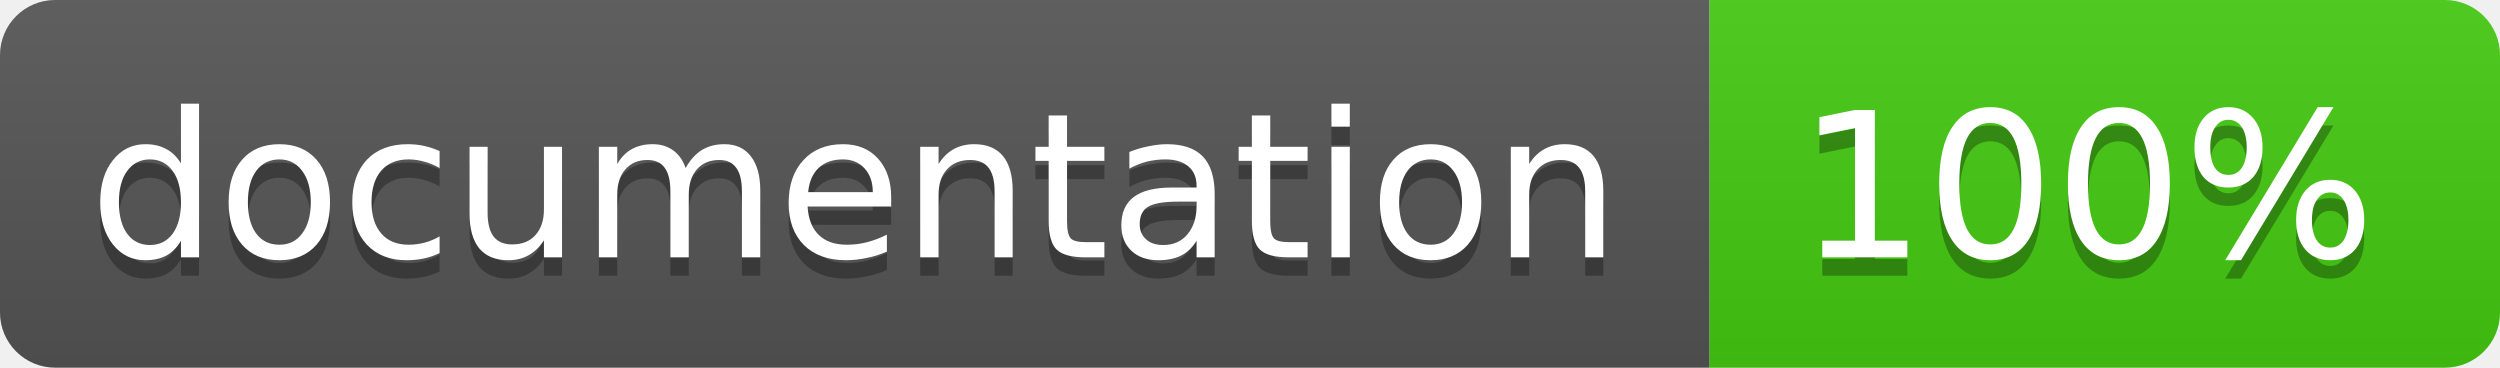
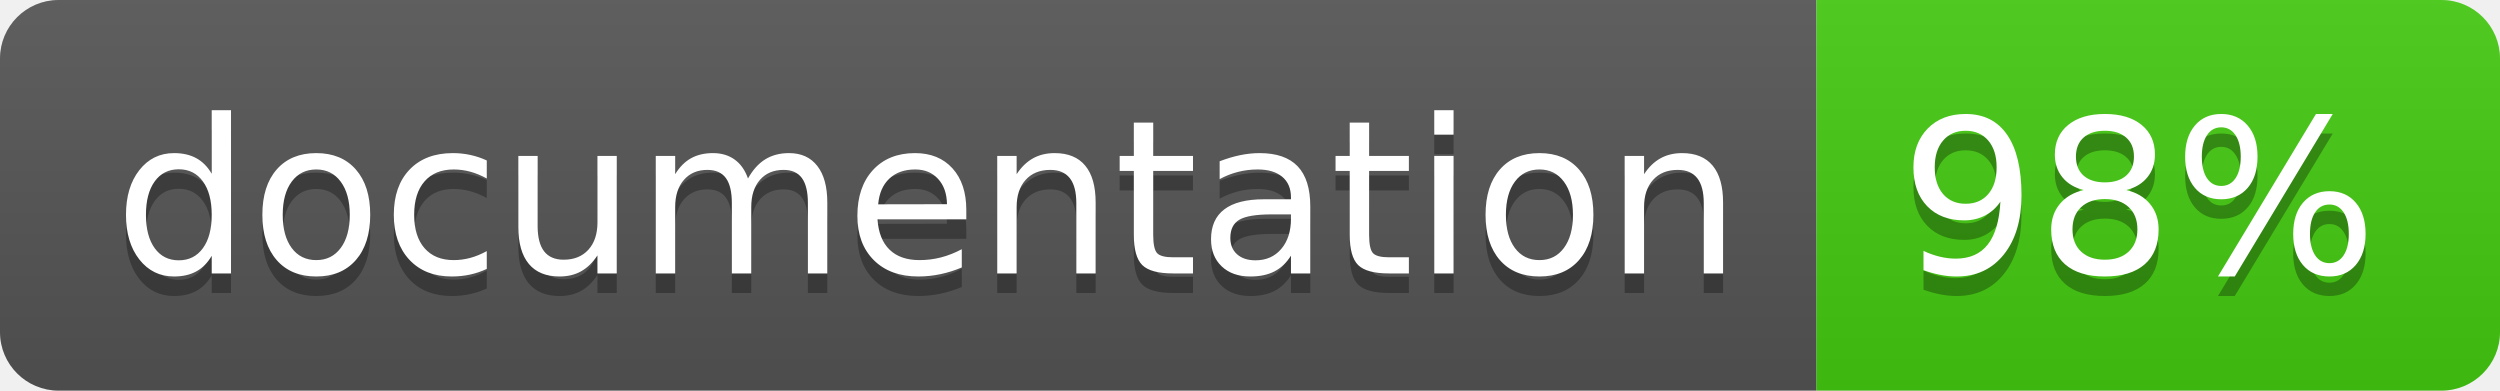
- <svg xmlns="http://www.w3.org/2000/svg" width="136" height="20">
+ <svg xmlns="http://www.w3.org/2000/svg" width="128" height="20">
  <linearGradient id="b" x2="0" y2="100%">
    <stop offset="0" stop-color="#bbb" stop-opacity=".1" />
    <stop offset="1" stop-opacity=".1" />
  </linearGradient>
  <clipPath id="a">
-     <rect width="136" height="20" rx="3" fill="#fff" />
+     <rect width="128" height="20" rx="3" fill="#fff" />
  </clipPath>
  <g clip-path="url(#a)">
    <path fill="#555" d="M0 0h93v20H0z" />
-     <path fill="#4c1" d="M93 0h43v20H93z" />
-     <path fill="url(#b)" d="M0 0h136v20H0z" />
+     <path fill="#4c1" d="M93 0h35v20H93z" />
+     <path fill="url(#b)" d="M0 0h128v20H0z" />
  </g>
-   <g fill="#fff" text-anchor="middle" font-family="DejaVu Sans,Verdana,Geneva,sans-serif" font-size="11">
-     <text x="46.5" y="15" fill="#010101" fill-opacity=".3">documentation</text>
-     <text x="46.5" y="14">documentation</text>
-     <text x="113.5" y="15" fill="#010101" fill-opacity=".3">100%</text>
-     <text x="113.5" y="14">100%</text>
+   <g fill="#fff" text-anchor="middle" font-family="DejaVu Sans,Verdana,Geneva,sans-serif" font-size="110">
+     <text x="475" y="150" fill="#010101" fill-opacity=".3" transform="scale(.1)" textLength="830">
+       documentation
+     </text>
+     <text x="475" y="140" transform="scale(.1)" textLength="830">
+       documentation
+     </text>
+     <text x="1095" y="150" fill="#010101" fill-opacity=".3" transform="scale(.1)" textLength="250">
+       98%
+     </text>
+     <text x="1095" y="140" transform="scale(.1)" textLength="250">
+       98%
+     </text>
  </g>
</svg>
